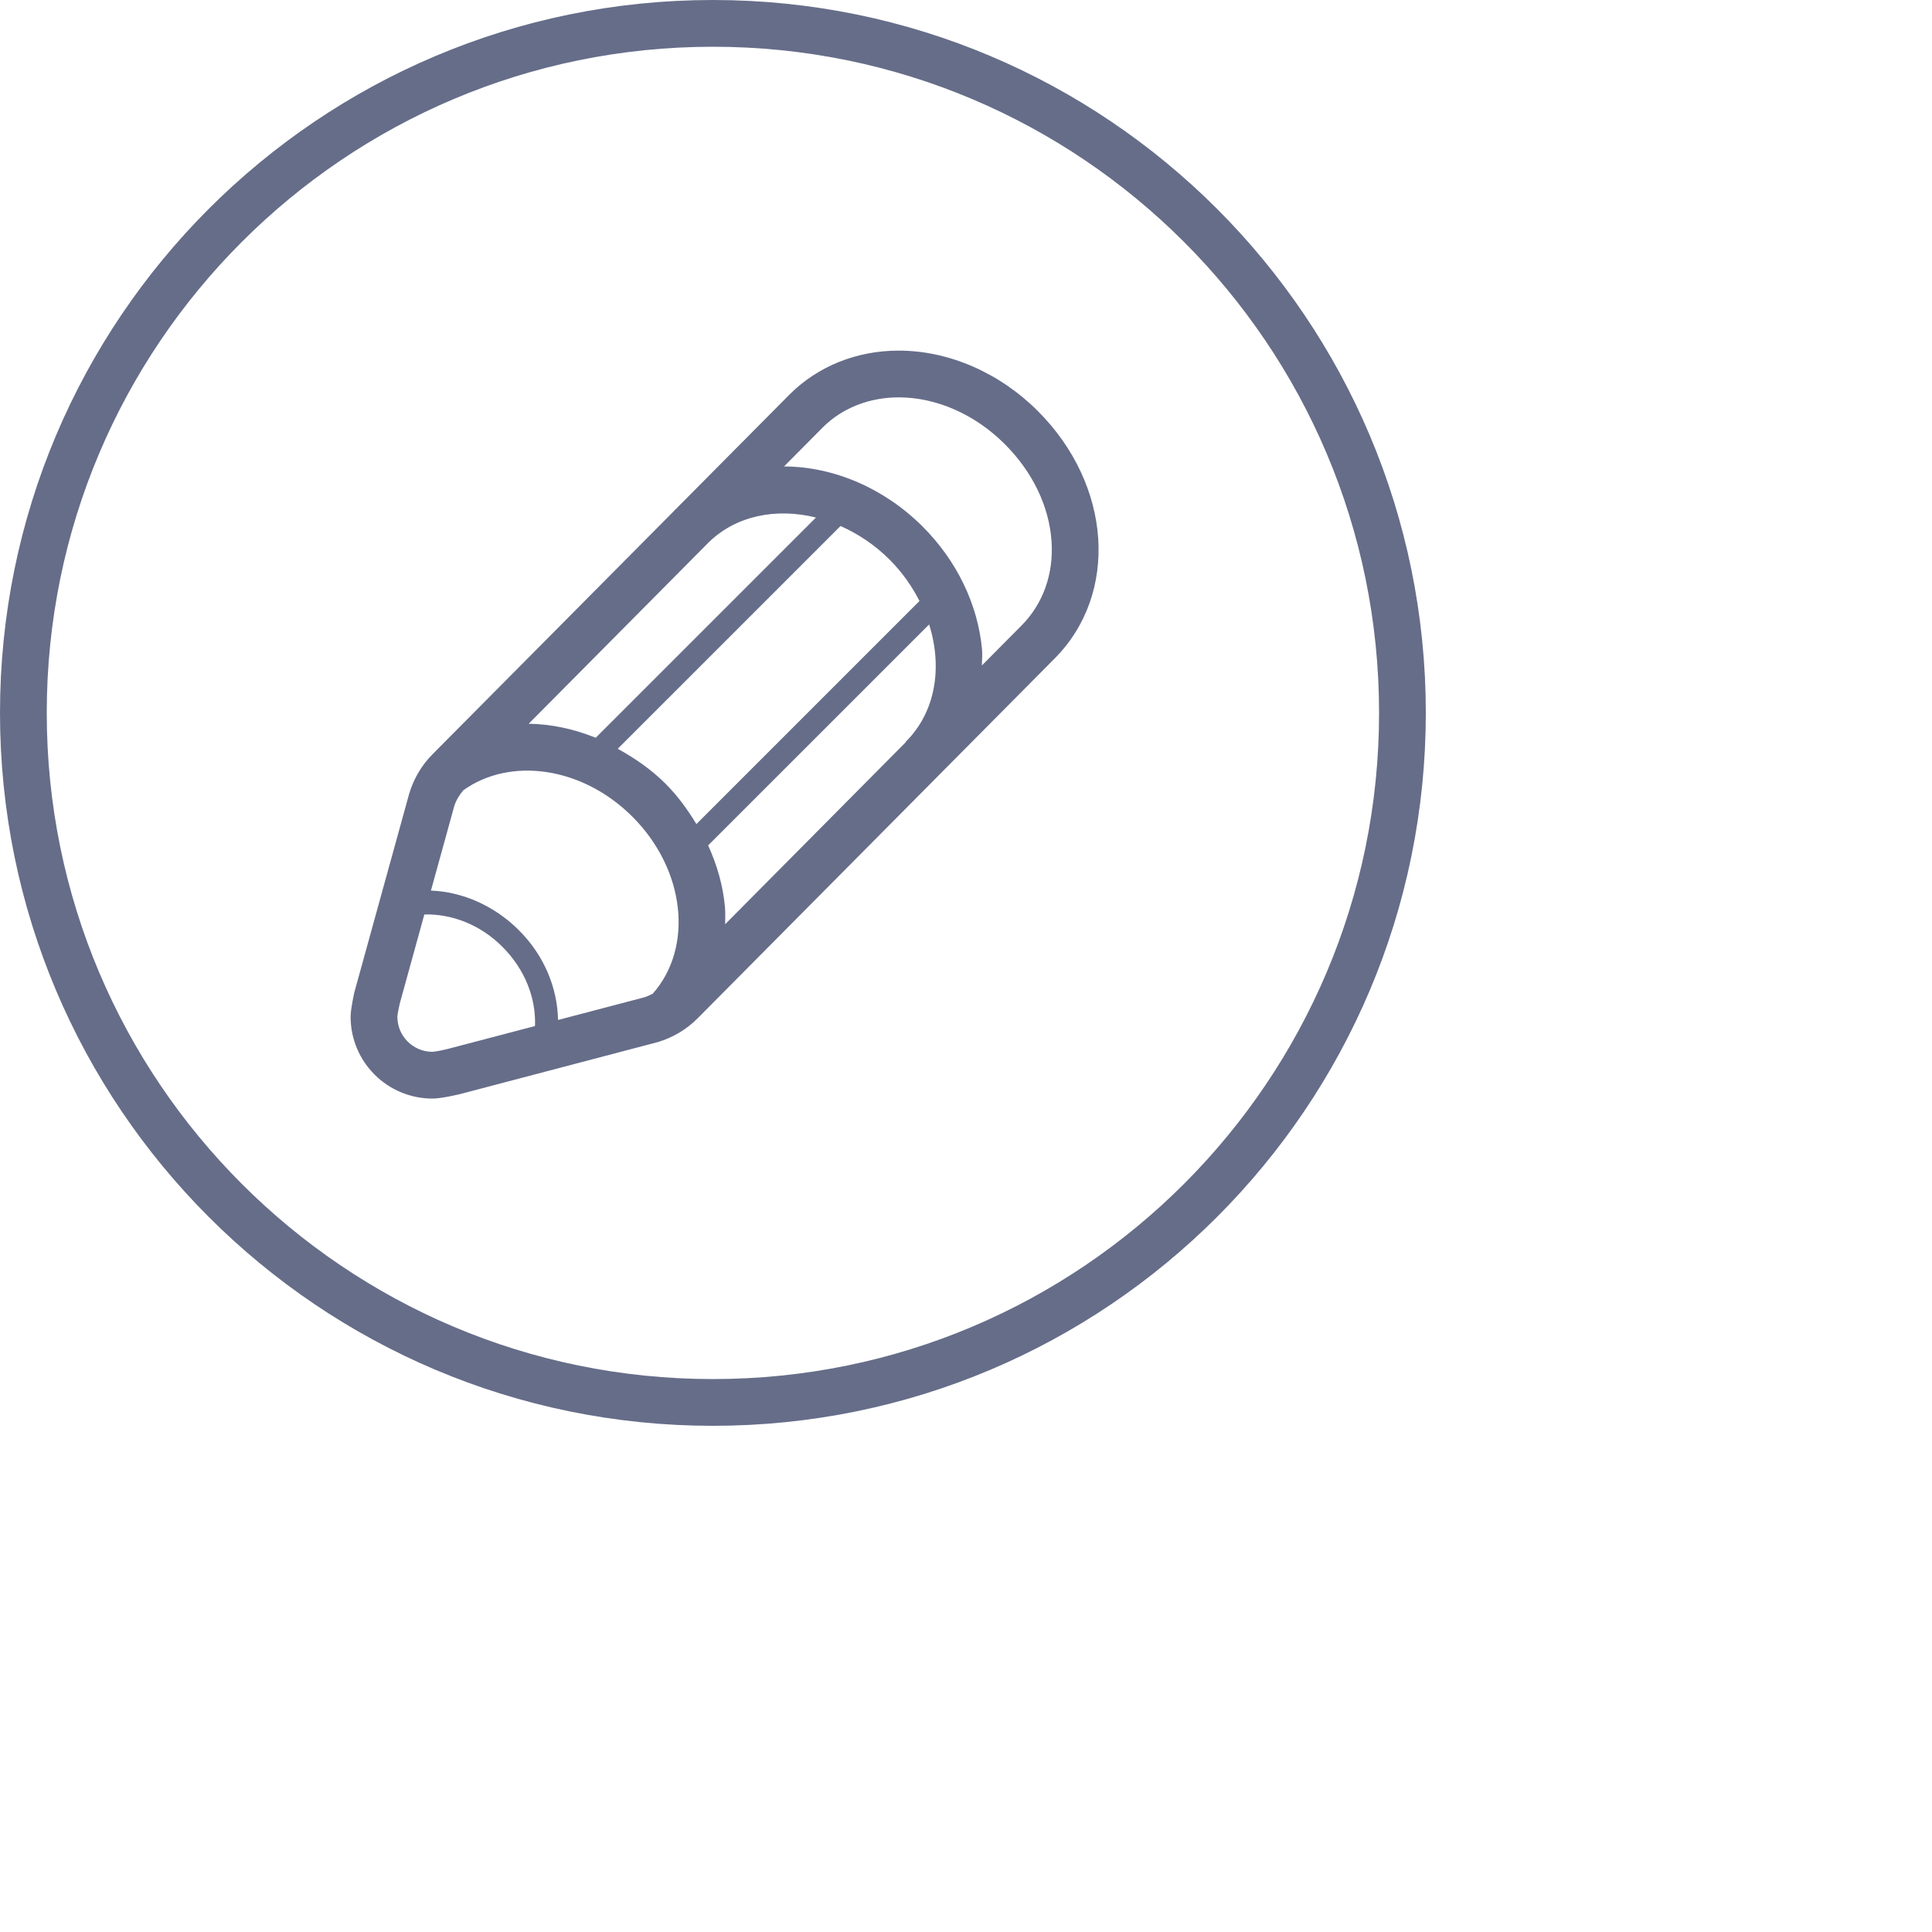
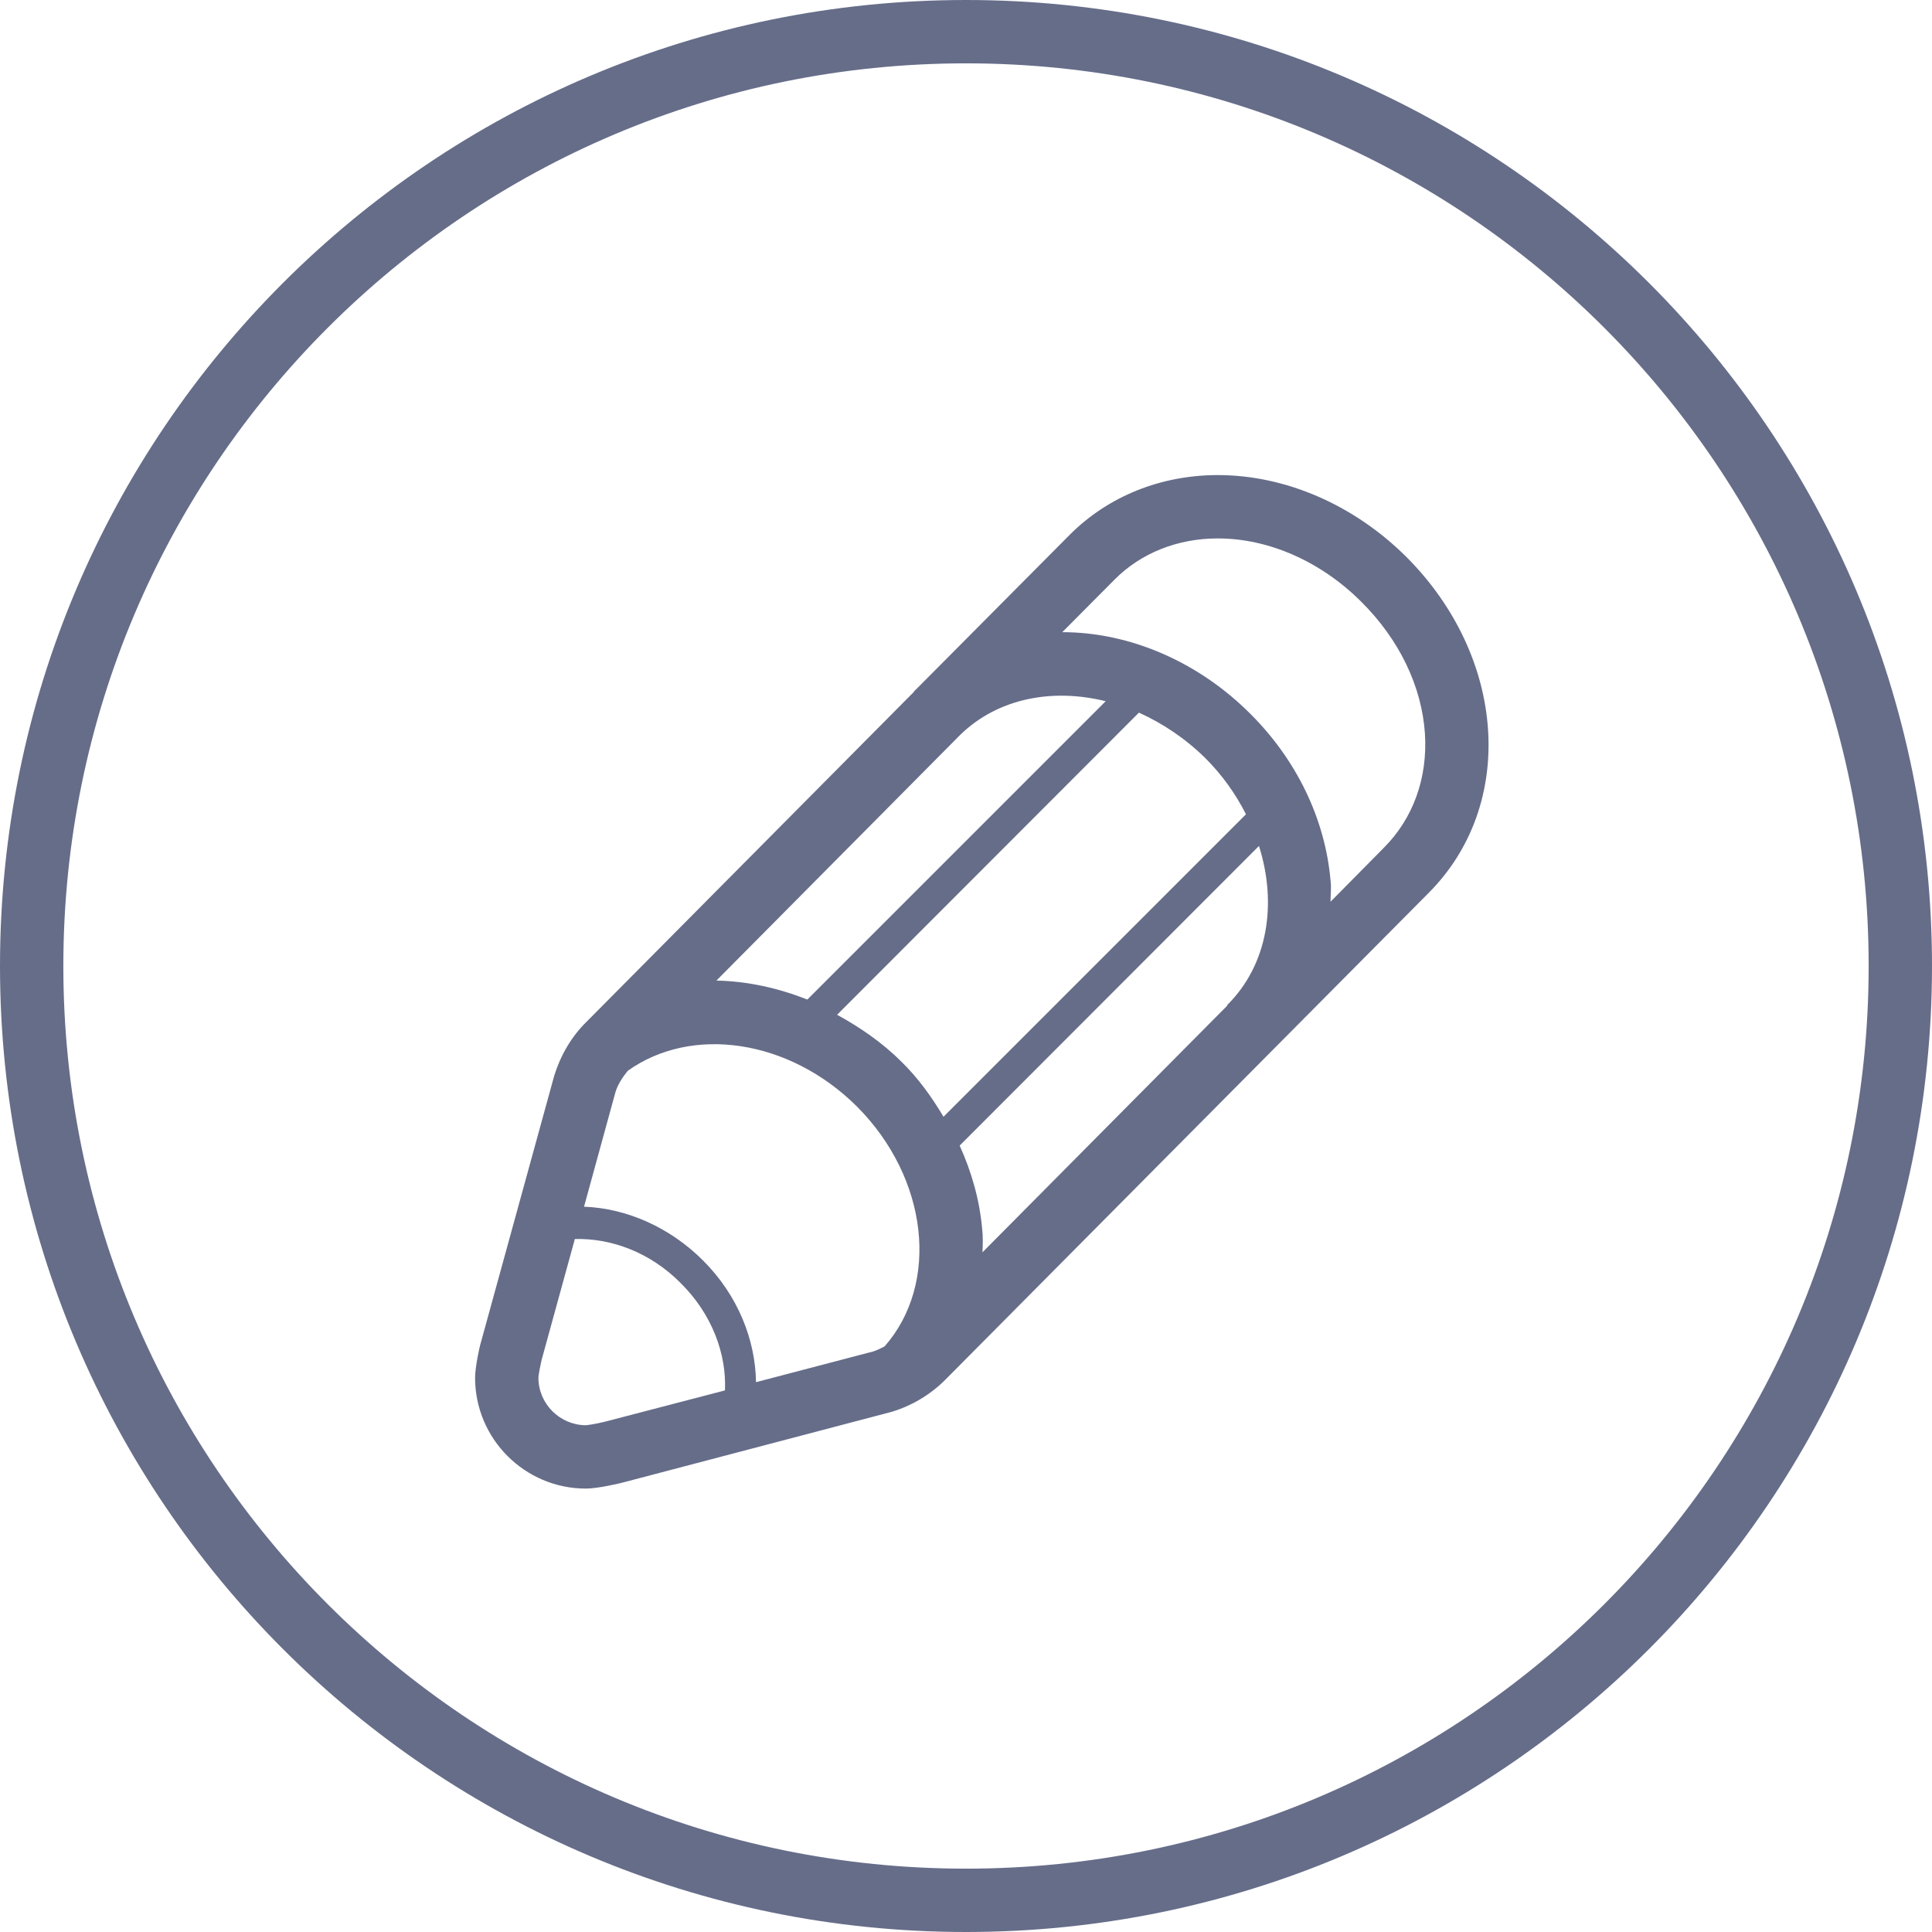
- <svg xmlns="http://www.w3.org/2000/svg" width="0.861in" height="0.861in">
-   <path fill-rule="evenodd" fill="rgb(102, 109, 137)" d="M44.396,17.580 C42.750,15.938 40.585,15.000 38.449,15.000 C36.649,15.000 34.990,15.668 33.780,16.877 L28.913,21.781 C28.898,21.795 28.881,21.805 28.866,21.819 C28.858,21.827 28.854,21.838 28.846,21.846 L28.848,21.848 L18.518,32.256 C18.042,32.728 17.696,33.319 17.505,33.961 L15.156,42.469 C15.153,42.492 15.000,43.161 15.000,43.500 C15.000,45.433 16.569,47.000 18.505,47.000 C18.890,47.000 19.635,46.817 19.662,46.813 L28.140,44.584 C28.783,44.393 29.369,44.045 29.845,43.568 L45.107,28.186 C47.884,25.406 47.571,20.750 44.396,17.580 ZM31.015,38.796 C30.933,37.893 30.678,37.008 30.296,36.168 L39.750,26.715 C40.328,28.541 40.032,30.451 38.765,31.719 C38.757,31.727 38.747,31.731 38.739,31.739 L38.752,31.752 L31.024,39.541 C31.025,39.293 31.037,39.049 31.015,38.796 ZM29.794,35.256 C29.421,34.643 28.997,34.052 28.472,33.528 C27.860,32.916 27.159,32.438 26.428,32.035 L35.960,22.504 C36.707,22.836 37.425,23.309 38.058,23.941 C38.598,24.481 39.017,25.084 39.338,25.712 L29.794,35.256 ZM25.486,31.563 C24.561,31.190 23.590,30.977 22.618,30.964 L30.321,23.202 C31.500,22.052 33.218,21.721 34.909,22.141 L25.486,31.563 ZM19.168,44.873 C19.059,44.899 18.720,44.985 18.489,45.000 C17.667,44.991 17.000,44.322 17.000,43.500 C17.012,43.333 17.079,43.044 17.102,42.937 L18.154,39.123 C19.297,39.092 20.527,39.537 21.494,40.506 C22.477,41.487 22.939,42.741 22.888,43.897 L19.168,44.873 ZM23.874,43.637 C23.850,42.296 23.304,40.900 22.202,39.800 C21.160,38.756 19.797,38.154 18.437,38.101 L19.433,34.493 C19.505,34.253 19.647,34.017 19.823,33.809 C21.829,32.373 24.914,32.797 27.058,34.942 C29.324,37.208 29.675,40.528 27.929,42.510 C27.813,42.570 27.695,42.629 27.569,42.667 L23.874,43.637 ZM43.692,26.773 L42.008,28.470 C42.008,28.244 42.035,28.027 42.015,27.796 C41.839,25.861 40.936,23.990 39.472,22.527 C37.843,20.898 35.682,19.962 33.543,19.956 L35.200,18.286 C36.027,17.459 37.184,17.000 38.449,17.000 C40.060,17.000 41.712,17.728 42.982,18.995 C44.176,20.186 44.888,21.666 44.988,23.163 C45.082,24.561 44.622,25.842 43.692,26.773 Z" />
-   <path fill-rule="evenodd" stroke="rgb(102, 109, 137)" stroke-width="2px" stroke-linecap="butt" stroke-linejoin="miter" fill="none" d="M30.500,1.000 C46.792,1.000 60.000,14.208 60.000,30.500 C60.000,46.792 46.792,60.000 30.500,60.000 C14.208,60.000 1.000,46.792 1.000,30.500 C1.000,14.208 14.208,1.000 30.500,1.000 Z" />
+ <svg xmlns="http://www.w3.org/2000/svg" viewBox="0 0 61 61" width="61" height="61">
+   <style>
+ 		tspan { white-space:pre }
+ 		.shp0 { fill: #666d89 } 
+ 		.shp1 { fill: none;stroke: #666d89;stroke-width: 2 } 
+ 	</style>
+   <g id="Pen">
+     <path id="pen" class="shp0" d="M44.4 17.58C42.75 15.94 40.59 15 38.45 15C36.65 15 34.99 15.67 33.78 16.88L28.91 21.78C28.9 21.79 28.88 21.8 28.87 21.82C28.86 21.83 28.85 21.84 28.85 21.85L28.85 21.85L18.52 32.26C18.04 32.73 17.7 33.32 17.5 33.96L15.16 42.47C15.15 42.49 15 43.16 15 43.5C15 45.43 16.57 47 18.5 47C18.89 47 19.63 46.82 19.66 46.81L28.14 44.58C28.78 44.39 29.37 44.04 29.84 43.57L45.11 28.19C47.88 25.41 47.57 20.75 44.4 17.58ZM31.01 38.8C30.93 37.89 30.68 37.01 30.3 36.17L39.75 26.71C40.33 28.54 40.03 30.45 38.76 31.72C38.76 31.73 38.75 31.73 38.74 31.74L38.75 31.75L31.02 39.54C31.03 39.29 31.04 39.05 31.01 38.8ZM29.79 35.26C29.42 34.64 29 34.05 28.47 33.53C27.86 32.92 27.16 32.44 26.43 32.04L35.96 22.5C36.71 22.84 37.42 23.31 38.06 23.94C38.6 24.48 39.02 25.08 39.34 25.71L29.79 35.26ZM25.49 31.56C24.56 31.19 23.59 30.98 22.62 30.96L30.32 23.2C31.5 22.05 33.22 21.72 34.91 22.14L25.49 31.56ZM19.17 44.87C19.06 44.9 18.72 44.98 18.49 45C17.67 44.99 17 44.32 17 43.5C17.01 43.33 17.08 43.04 17.1 42.94L18.15 39.12C19.3 39.09 20.53 39.54 21.49 40.51C22.48 41.49 22.94 42.74 22.89 43.9L19.17 44.87ZM23.87 43.64C23.85 42.3 23.3 40.9 22.2 39.8C21.16 38.76 19.8 38.15 18.44 38.1L19.43 34.49C19.5 34.25 19.65 34.02 19.82 33.81C21.83 32.37 24.91 32.8 27.06 34.94C29.32 37.21 29.67 40.53 27.93 42.51C27.81 42.57 27.7 42.63 27.57 42.67L23.87 43.64ZM43.69 26.77L42.01 28.47C42.01 28.24 42.04 28.03 42.01 27.8C41.84 25.86 40.94 23.99 39.47 22.53C37.84 20.9 35.68 19.96 33.54 19.96L35.2 18.29C36.03 17.46 37.18 17 38.45 17C40.06 17 41.71 17.73 42.98 19C44.18 20.19 44.89 21.67 44.99 23.16C45.08 24.56 44.62 25.84 43.69 26.77Z" />
+     <path id="Ellipse" class="shp1" d="M30.5 1C46.79 1 60 14.21 60 30.5C60 46.79 46.79 60 30.5 60C14.21 60 1 46.79 1 30.5C1 14.21 14.21 1 30.5 1Z" />
+   </g>
</svg>
